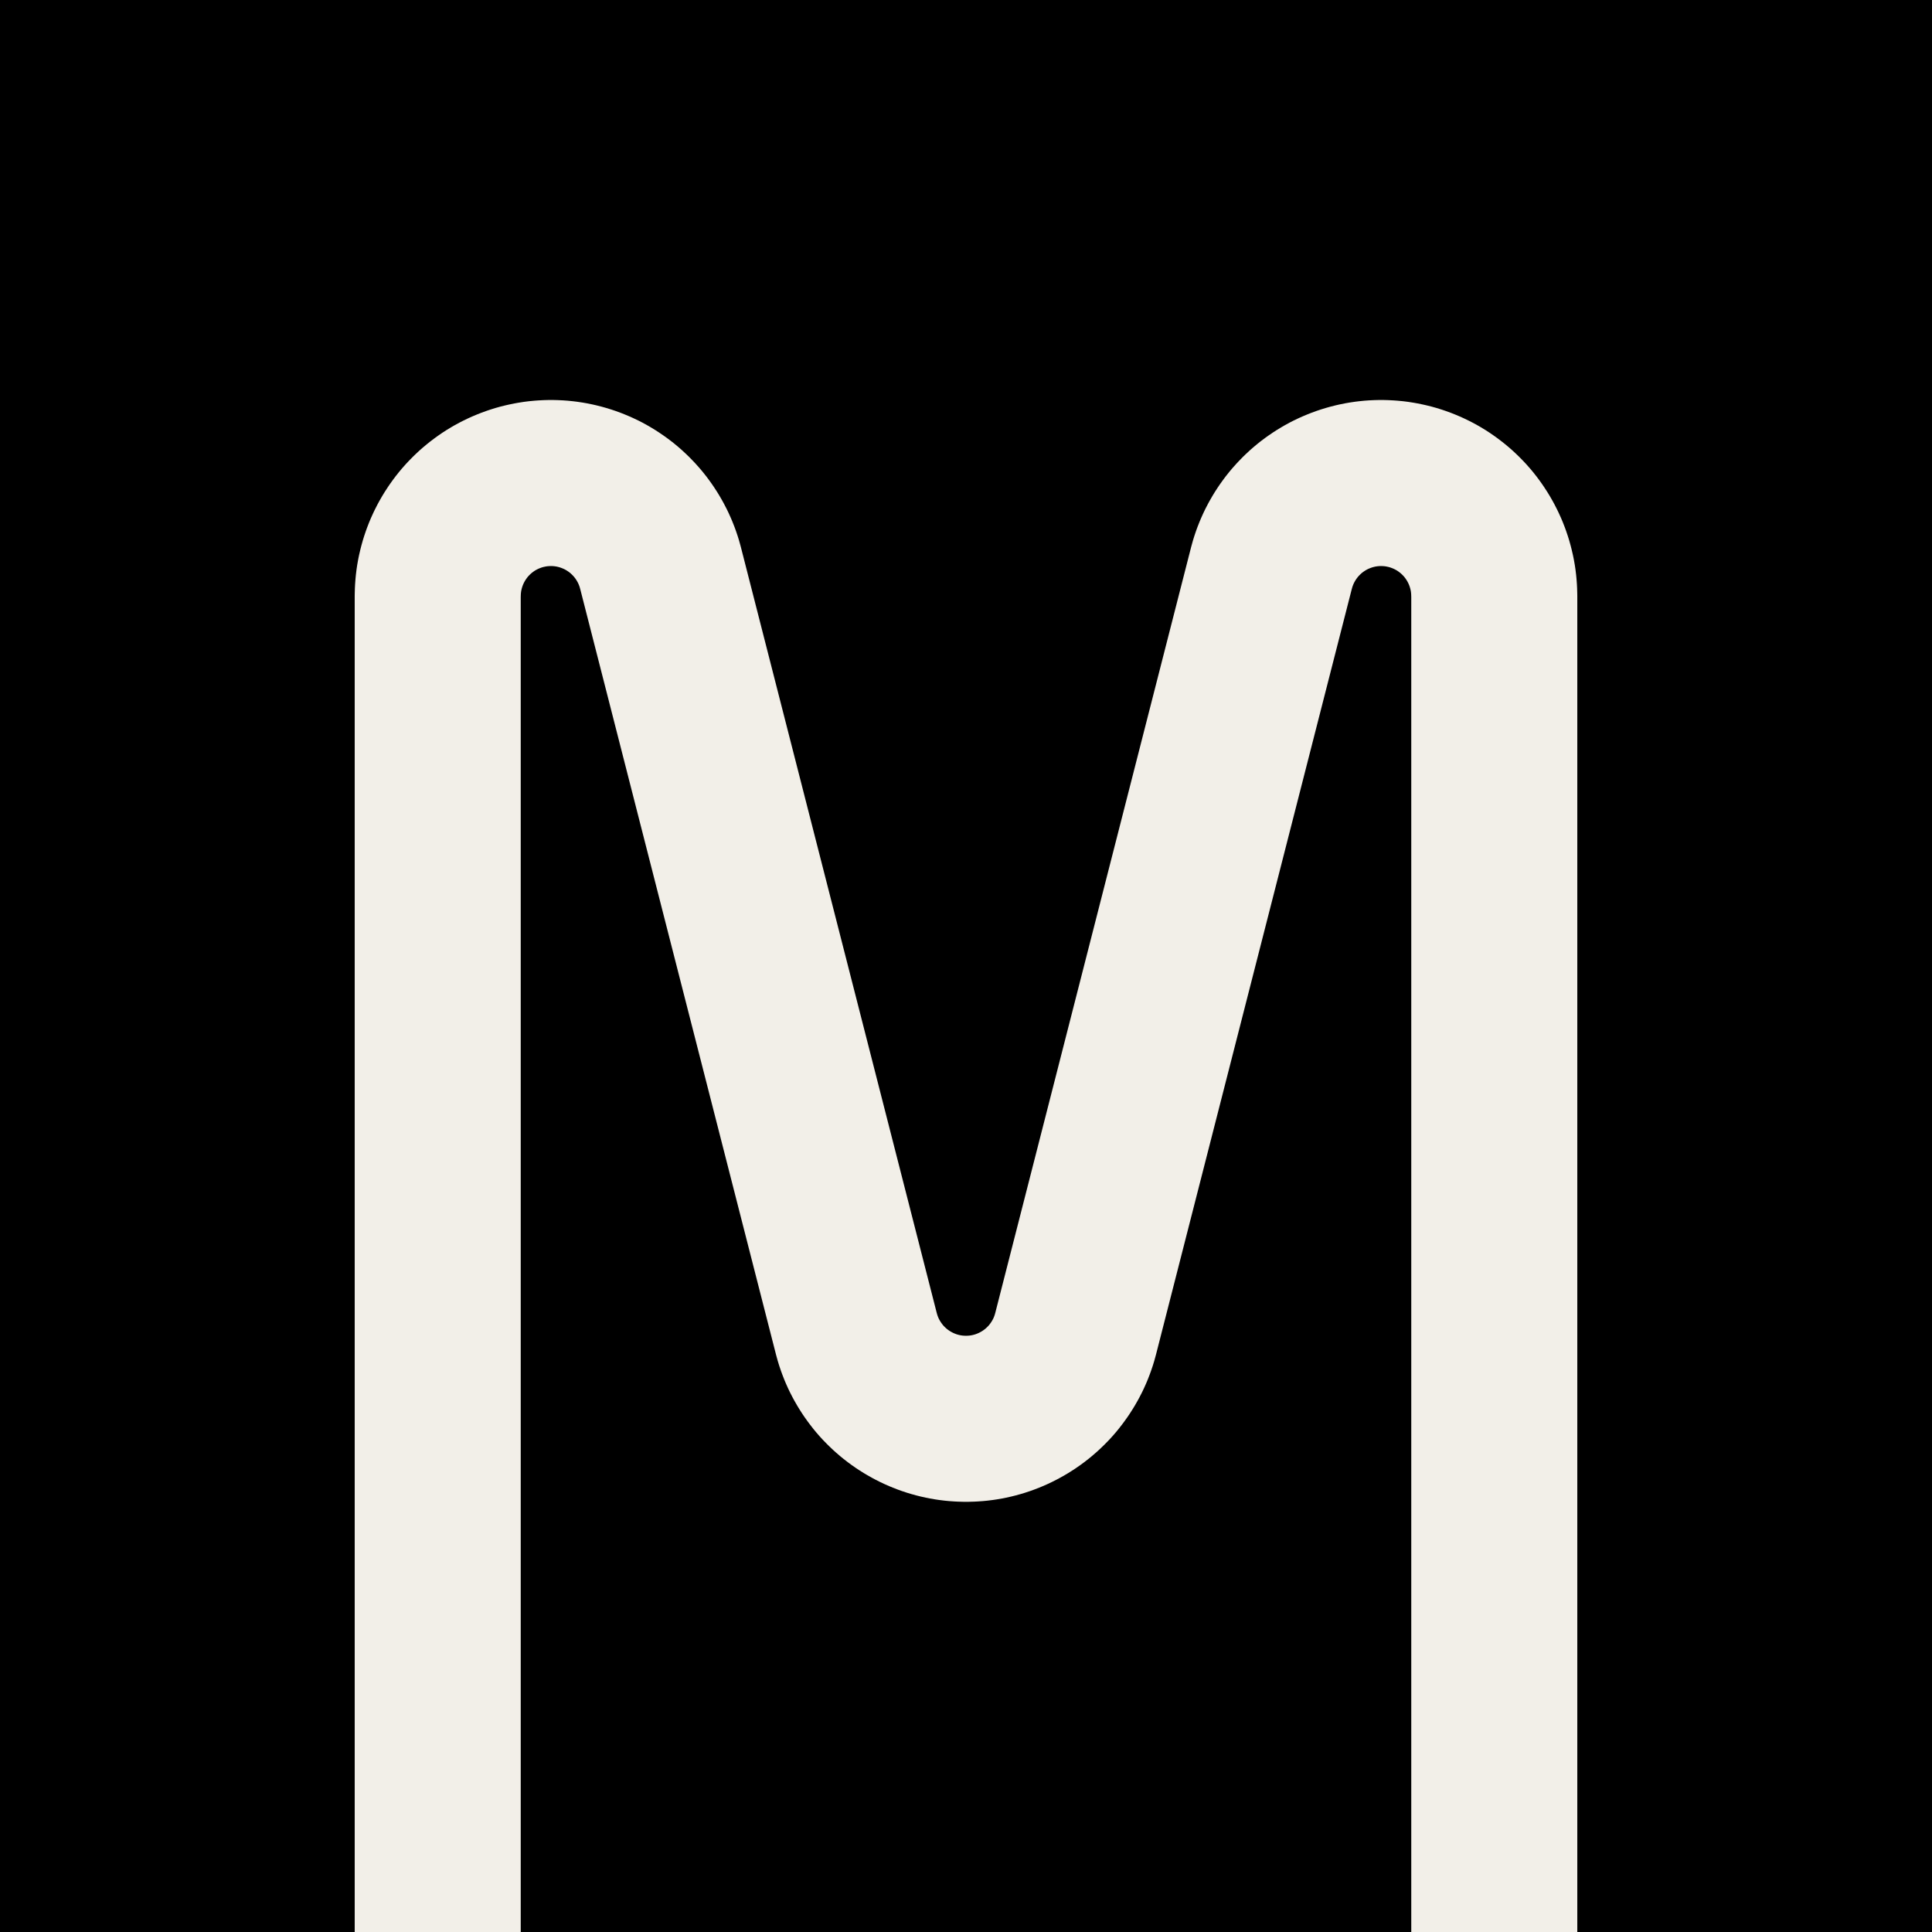
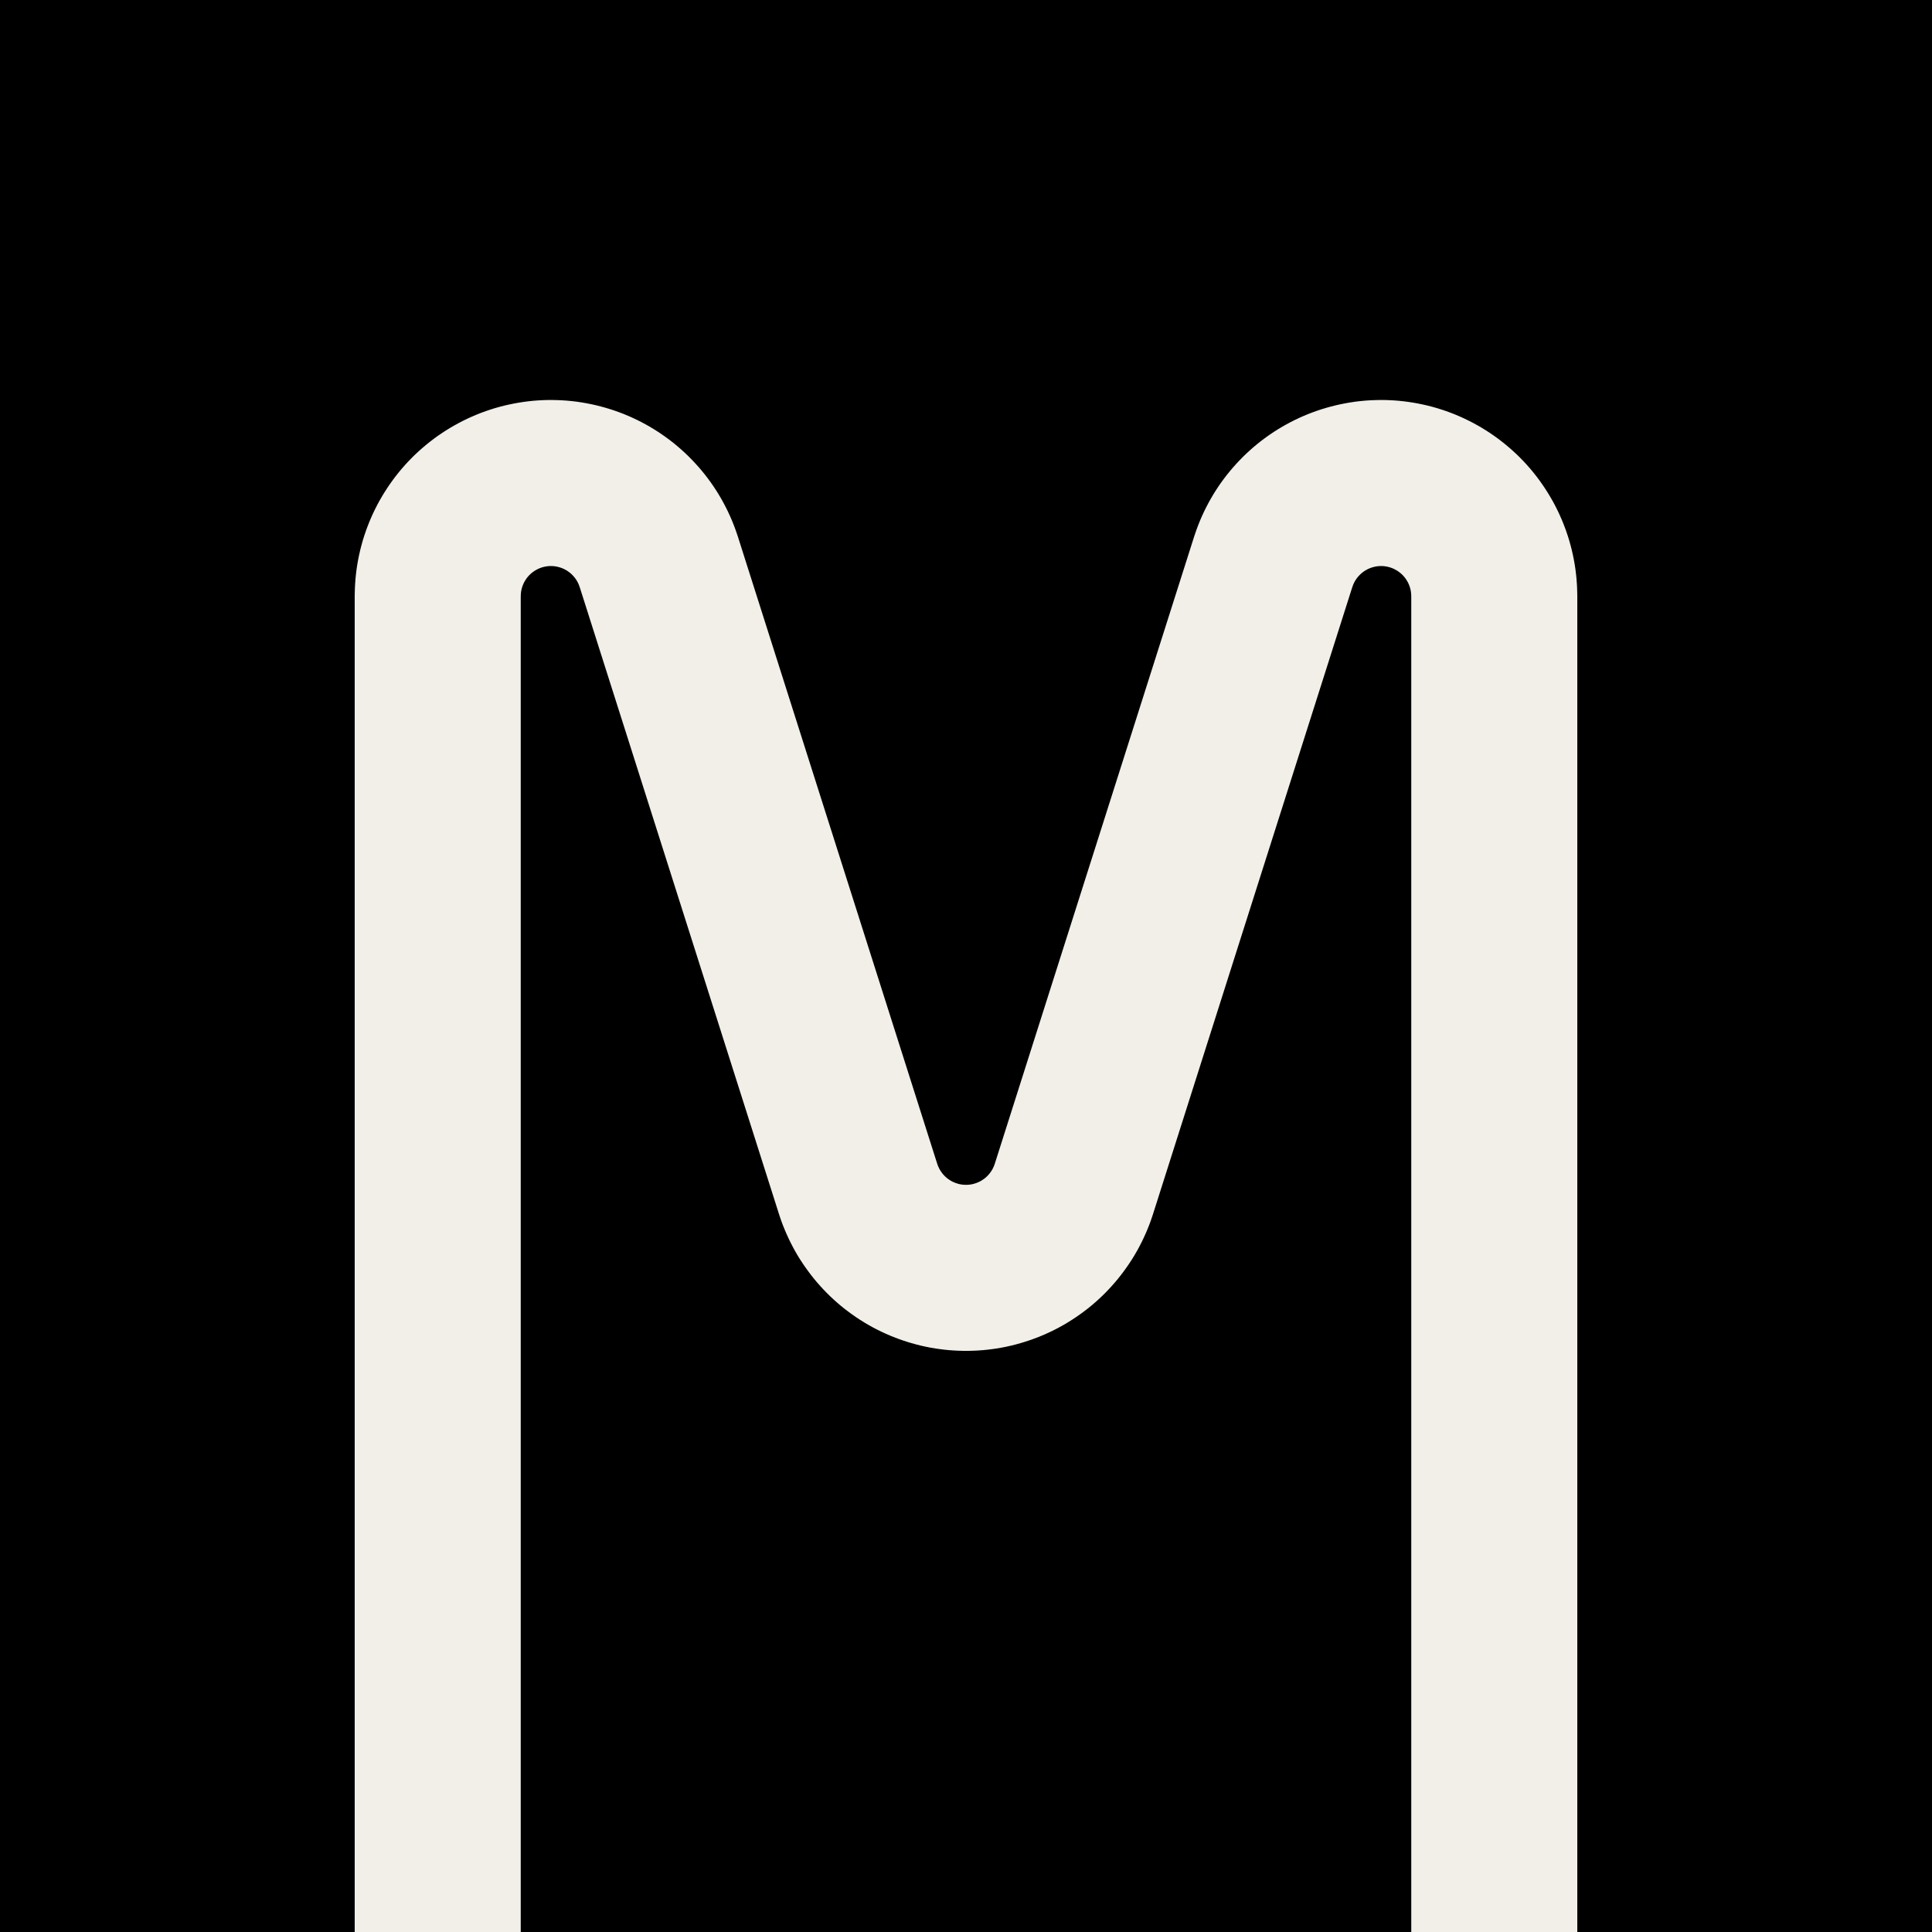
<svg xmlns="http://www.w3.org/2000/svg" viewBox="0 0 512 512" role="img" aria-label="Miyage">
  <clipPath id="folded-small">
    <rect width="512" height="512" />
  </clipPath>
  <rect width="512" height="512" fill="#000" />
  <g clip-path="url(#folded-small)" fill="none" stroke="#f2efe8" stroke-linecap="butt" stroke-linejoin="round">
-     <path d="M116 552L116 158L116.04 156.51L116.15 155.01L116.33 153.53L116.59 152.06L116.93 150.6L117.33 149.16L117.81 147.74L118.35 146.35L118.97 144.99L119.65 143.66L120.4 142.36L121.21 141.11L122.08 139.89L123.01 138.72L124 137.6L125.05 136.53L126.14 135.51L127.29 134.55L128.48 133.65L129.71 132.8L130.99 132.02L132.3 131.31L133.65 130.66L135.03 130.08L136.43 129.57L137.86 129.12L139.31 128.76L140.78 128.46L142.25 128.23L143.74 128.09L145.24 128.01L146.73 128.01L148.22 128.08L149.71 128.23L151.19 128.45L152.66 128.75L154.11 129.12L155.54 129.56L156.94 130.07L158.32 130.65L159.67 131.29L160.98 132.01L162.26 132.79L163.49 133.63L164.69 134.53L165.83 135.49L166.93 136.51L167.97 137.58L168.97 138.7L169.9 139.87L170.77 141.08L171.58 142.33L172.33 143.63L173.02 144.96L173.63 146.32L174.18 147.71L174.66 149.13L175.06 150.57L226.94 353.43L227.33 354.84L227.8 356.23L228.33 357.6L228.93 358.94L229.6 360.25L230.33 361.52L231.12 362.76L231.97 363.95L232.87 365.11L233.83 366.22L234.85 367.27L235.91 368.28L237.03 369.24L238.19 370.14L239.39 370.98L240.63 371.76L241.91 372.48L243.22 373.14L244.56 373.73L245.93 374.26L247.32 374.72L248.74 375.11L250.17 375.43L251.61 375.68L253.07 375.86L254.53 375.96L256 376L257.47 375.96L258.93 375.86L260.39 375.68L261.83 375.43L263.26 375.11L264.68 374.72L266.07 374.26L267.44 373.73L268.78 373.14L270.09 372.48L271.37 371.76L272.61 370.98L273.81 370.14L274.97 369.24L276.09 368.28L277.15 367.27L278.17 366.22L279.13 365.11L280.03 363.95L280.88 362.76L281.67 361.52L282.4 360.25L283.07 358.94L283.67 357.6L284.2 356.23L284.67 354.84L285.06 353.43L336.94 150.57L337.34 149.13L337.82 147.71L338.37 146.32L338.98 144.96L339.67 143.63L340.42 142.33L341.23 141.08L342.1 139.87L343.03 138.7L344.03 137.58L345.07 136.51L346.17 135.49L347.31 134.53L348.51 133.63L349.74 132.79L351.02 132.01L352.33 131.29L353.68 130.65L355.06 130.07L356.46 129.56L357.89 129.12L359.34 128.75L360.81 128.45L362.29 128.23L363.78 128.08L365.27 128.01L366.76 128.01L368.26 128.09L369.75 128.23L371.22 128.46L372.69 128.76L374.14 129.12L375.57 129.57L376.97 130.08L378.35 130.66L379.7 131.31L381.01 132.02L382.29 132.8L383.52 133.65L384.71 134.55L385.86 135.51L386.95 136.53L388 137.6L388.99 138.72L389.92 139.89L390.79 141.11L391.6 142.36L392.35 143.66L393.03 144.99L393.65 146.35L394.19 147.74L394.67 149.16L395.07 150.6L395.41 152.06L395.67 153.53L395.85 155.01L395.96 156.51L396 158L396 552" stroke="#000" stroke-width="58" />
-     <path d="M116 552L116 158L116.04 156.51L116.15 155.01L116.33 153.53L116.59 152.06L116.93 150.6L117.33 149.16L117.81 147.74L118.35 146.35L118.97 144.99L119.65 143.66L120.4 142.36L121.21 141.11L122.08 139.89L123.01 138.72L124 137.6L125.05 136.53L126.14 135.51L127.29 134.55L128.48 133.65L129.71 132.8L130.99 132.02L132.3 131.31L133.65 130.66L135.03 130.08L136.43 129.57L137.86 129.12L139.31 128.76L140.78 128.46L142.25 128.23L143.74 128.09L145.24 128.01L146.73 128.01L148.22 128.08L149.71 128.23L151.19 128.45L152.66 128.75L154.11 129.12L155.54 129.56L156.94 130.07L158.32 130.65L159.67 131.29L160.98 132.01L162.26 132.79L163.49 133.63L164.69 134.53L165.83 135.49L166.93 136.51L167.97 137.58L168.97 138.7L169.9 139.87L170.77 141.08L171.58 142.33L172.33 143.63L173.02 144.96L173.63 146.32L174.18 147.71L174.66 149.13L175.06 150.57L226.94 353.43L227.33 354.84L227.8 356.23L228.33 357.6L228.93 358.94L229.6 360.25L230.33 361.52L231.12 362.76L231.97 363.95L232.87 365.11L233.83 366.22L234.85 367.27L235.91 368.28L237.03 369.24L238.19 370.14L239.39 370.98L240.63 371.76L241.91 372.48L243.22 373.14L244.56 373.73L245.93 374.26L247.32 374.72L248.74 375.11L250.17 375.43L251.61 375.68L253.07 375.86L254.53 375.96L256 376L257.47 375.96L258.93 375.86L260.39 375.68L261.83 375.43L263.26 375.11L264.68 374.72L266.07 374.26L267.44 373.73L268.78 373.14L270.09 372.48L271.37 371.76L272.61 370.98L273.81 370.14L274.97 369.24L276.09 368.28L277.15 367.27L278.17 366.22L279.13 365.11L280.03 363.95L280.88 362.76L281.67 361.52L282.4 360.25L283.07 358.94L283.67 357.6L284.2 356.23L284.67 354.84L285.06 353.43L336.94 150.57L337.34 149.13L337.82 147.71L338.37 146.32L338.98 144.96L339.67 143.63L340.42 142.33L341.23 141.08L342.1 139.87L343.03 138.7L344.03 137.58L345.07 136.51L346.17 135.49L347.31 134.53L348.51 133.63L349.74 132.79L351.02 132.01L352.33 131.29L353.68 130.65L355.06 130.07L356.46 129.56L357.89 129.12L359.34 128.75L360.81 128.45L362.29 128.23L363.78 128.08L365.27 128.01L366.76 128.01L368.26 128.09L369.75 128.23L371.22 128.46L372.69 128.76L374.14 129.12L375.57 129.57L376.97 130.08L378.35 130.66L379.7 131.31L381.01 132.02L382.29 132.8L383.52 133.65L384.71 134.55L385.86 135.51L386.95 136.53L388 137.6L388.99 138.72L389.92 139.89L390.79 141.11L391.6 142.36L392.35 143.66L393.03 144.99L393.65 146.35L394.19 147.74L394.67 149.16L395.07 150.6L395.41 152.06L395.67 153.53L395.85 155.01L395.96 156.51L396 158L396 552" stroke-width="44" />
+     <path d="M116 528.03L116 158L116.04 156.51L116.15 155.02L116.33 153.54L116.59 152.07L116.92 150.62L117.32 149.18L117.8 147.77L118.34 146.38L118.95 145.02L119.63 143.69L120.38 142.4L121.18 141.15L122.05 139.93L122.98 138.76L123.96 137.64L125 136.57L126.09 135.56L127.23 134.6L128.42 133.69L129.65 132.85L130.92 132.07L132.23 131.35L133.57 130.7L134.94 130.11L136.34 129.6L137.76 129.15L139.21 128.78L140.67 128.48L142.14 128.25L143.62 128.09L145.11 128.01L146.6 128.01L148.09 128.07L149.58 128.21L151.05 128.43L152.52 128.72L153.96 129.08L155.39 129.51L156.8 130.01L158.17 130.58L159.52 131.22L160.84 131.93L162.11 132.69L163.35 133.53L164.55 134.42L165.69 135.37L166.8 136.38L167.84 137.44L168.84 138.55L169.78 139.71L170.66 140.91L171.48 142.16L172.23 143.44L172.92 144.76L173.55 146.12L174.1 147.5L174.59 148.91L227.41 315.09L227.88 316.47L228.43 317.82L229.03 319.14L229.7 320.44L230.43 321.7L231.23 322.92L232.08 324.1L232.98 325.24L233.95 326.34L234.96 327.39L236.02 328.38L237.13 329.33L238.29 330.21L239.49 331.05L240.72 331.82L241.99 332.53L243.3 333.18L244.63 333.76L245.99 334.28L247.38 334.73L248.78 335.12L250.21 335.44L251.64 335.68L253.09 335.86L254.54 335.96L256 336L257.46 335.96L258.91 335.86L260.36 335.68L261.79 335.44L263.22 335.12L264.62 334.73L266.01 334.28L267.37 333.76L268.7 333.18L270.01 332.53L271.28 331.82L272.51 331.05L273.71 330.21L274.87 329.33L275.98 328.38L277.04 327.39L278.05 326.34L279.02 325.24L279.92 324.1L280.77 322.92L281.57 321.7L282.3 320.44L282.97 319.14L283.57 317.82L284.12 316.47L284.59 315.09L337.41 148.91L337.9 147.5L338.45 146.12L339.08 144.76L339.77 143.44L340.52 142.16L341.34 140.91L342.22 139.71L343.16 138.55L344.16 137.44L345.2 136.38L346.31 135.37L347.45 134.42L348.65 133.53L349.89 132.69L351.16 131.93L352.48 131.22L353.83 130.58L355.2 130.01L356.61 129.51L358.04 129.08L359.48 128.72L360.95 128.43L362.42 128.21L363.91 128.07L365.4 128.01L366.89 128.01L368.38 128.09L369.86 128.25L371.33 128.48L372.79 128.78L374.24 129.15L375.66 129.6L377.06 130.11L378.43 130.7L379.77 131.35L381.08 132.07L382.35 132.85L383.58 133.69L384.77 134.6L385.91 135.56L387 136.57L388.04 137.64L389.02 138.76L389.95 139.93L390.82 141.15L391.62 142.4L392.37 143.69L393.05 145.02L393.66 146.38L394.2 147.77L394.68 149.18L395.08 150.62L395.41 152.07L395.67 153.54L395.85 155.02L395.96 156.51L396 158L396 528.03" stroke="#000" stroke-width="58" />
+     <path d="M116 552L116 158L116.04 156.51L116.15 155.02L116.33 153.54L116.59 152.07L116.92 150.62L117.32 149.18L117.8 147.77L118.34 146.38L118.95 145.02L119.63 143.69L120.38 142.4L121.18 141.15L122.05 139.93L122.98 138.76L123.96 137.64L125 136.57L126.09 135.56L127.23 134.6L128.42 133.69L129.65 132.85L130.92 132.07L132.23 131.35L133.57 130.7L134.94 130.11L136.34 129.6L137.76 129.15L139.21 128.78L140.67 128.48L142.14 128.25L143.62 128.09L145.11 128.01L146.6 128.01L148.09 128.07L149.58 128.21L151.05 128.43L152.52 128.72L153.96 129.08L155.39 129.51L156.8 130.01L158.17 130.58L159.52 131.22L160.84 131.93L162.11 132.69L163.35 133.53L164.55 134.42L165.69 135.37L166.8 136.38L167.84 137.44L168.84 138.55L169.78 139.71L170.66 140.91L171.48 142.16L172.23 143.44L172.92 144.76L173.55 146.12L174.1 147.5L174.59 148.91L227.41 315.09L227.88 316.47L228.43 317.82L229.03 319.14L229.7 320.44L230.43 321.7L231.23 322.92L232.08 324.1L232.98 325.24L233.95 326.34L234.96 327.39L236.02 328.38L237.13 329.33L238.29 330.21L239.49 331.05L240.72 331.82L241.99 332.53L243.3 333.18L244.63 333.76L245.99 334.28L247.38 334.73L248.78 335.12L250.21 335.44L251.64 335.68L253.09 335.86L254.54 335.96L256 336L257.46 335.96L258.91 335.86L260.36 335.68L261.79 335.44L263.22 335.12L264.62 334.73L266.01 334.28L267.37 333.76L268.7 333.18L270.01 332.53L271.28 331.82L272.51 331.05L273.71 330.21L274.87 329.33L275.98 328.38L277.04 327.39L278.05 326.34L279.02 325.24L279.92 324.1L280.77 322.92L281.57 321.7L282.3 320.44L282.97 319.14L283.57 317.82L284.12 316.47L284.59 315.09L337.41 148.91L337.9 147.5L338.45 146.12L339.08 144.76L339.77 143.44L340.52 142.16L341.34 140.91L342.22 139.71L343.16 138.55L344.16 137.44L345.2 136.38L346.31 135.37L347.45 134.42L348.65 133.53L349.89 132.69L351.16 131.93L352.48 131.22L353.83 130.58L355.2 130.01L356.61 129.51L358.04 129.08L359.48 128.72L360.95 128.43L362.42 128.21L363.91 128.07L365.4 128.01L366.89 128.01L368.38 128.09L369.86 128.25L371.33 128.48L372.79 128.78L374.24 129.15L375.66 129.6L377.06 130.11L378.43 130.7L379.77 131.35L381.08 132.07L382.35 132.85L383.58 133.69L384.77 134.6L385.91 135.56L387 136.57L388.04 137.64L389.02 138.76L389.95 139.93L390.82 141.15L391.62 142.4L392.37 143.69L393.05 145.02L393.66 146.38L394.2 147.77L394.68 149.18L395.08 150.62L395.41 152.07L395.67 153.54L395.85 155.02L395.96 156.51L396 158L396 552" stroke-width="44" />
  </g>
</svg>
